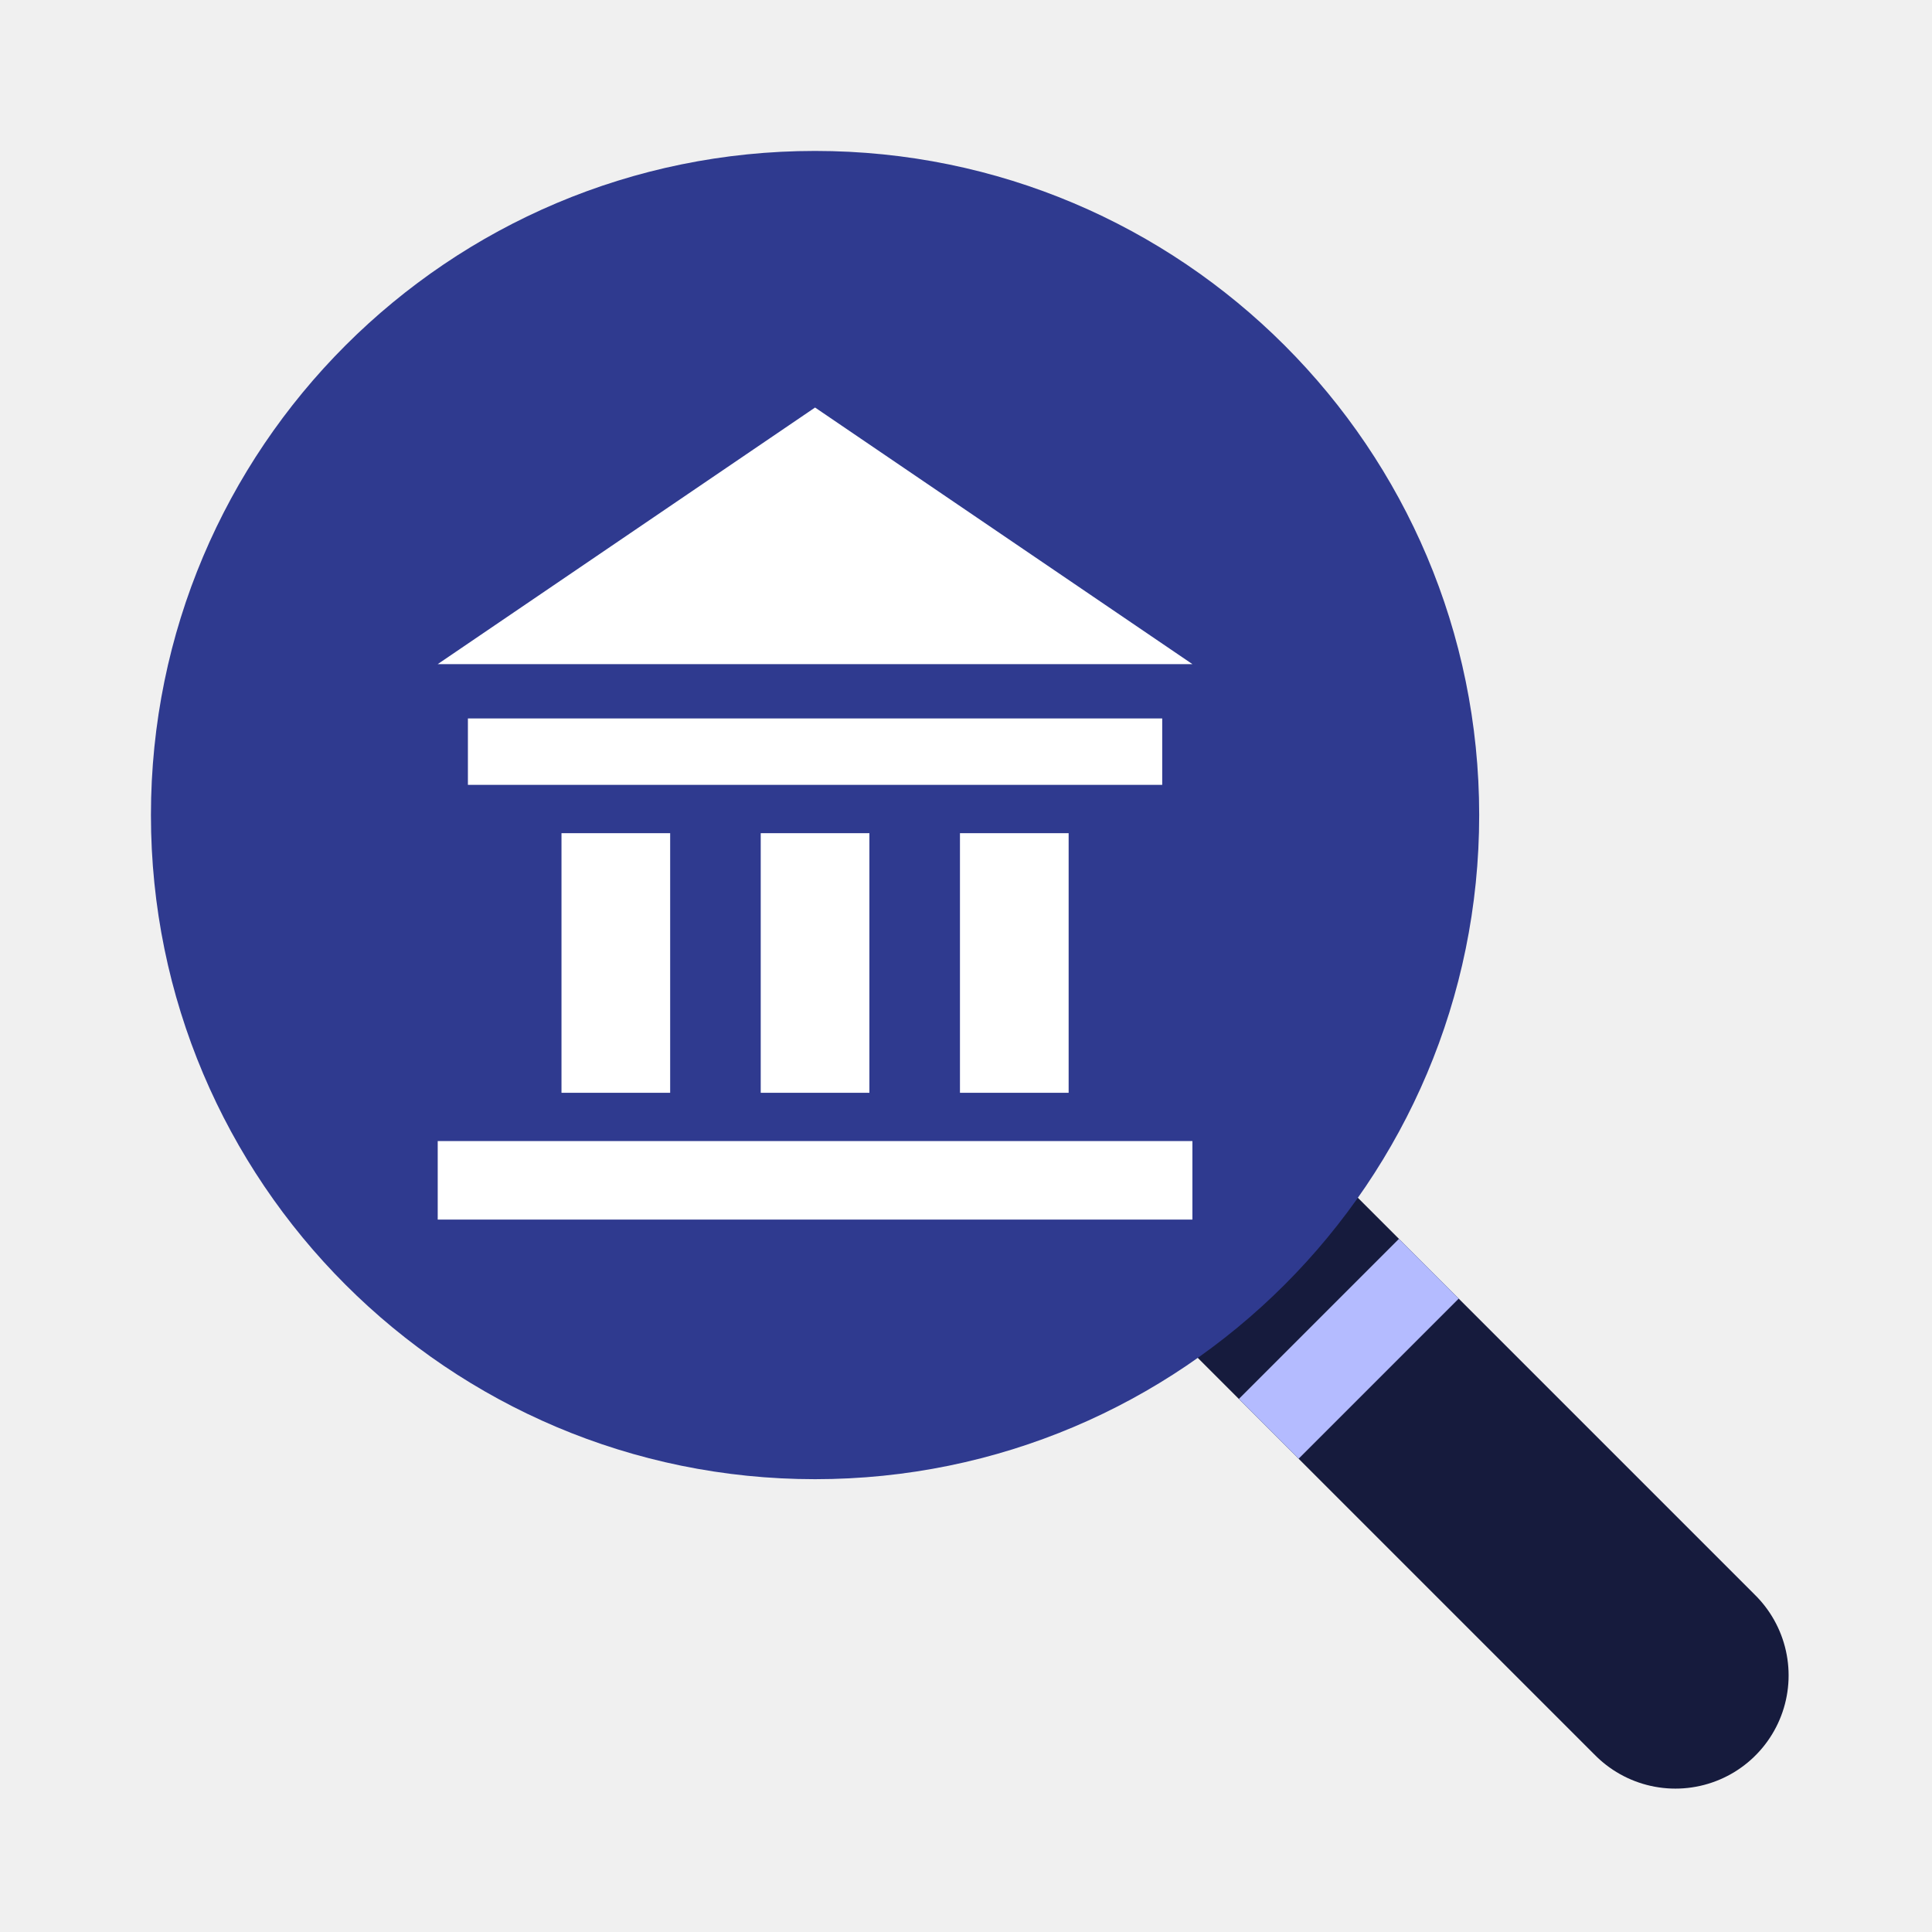
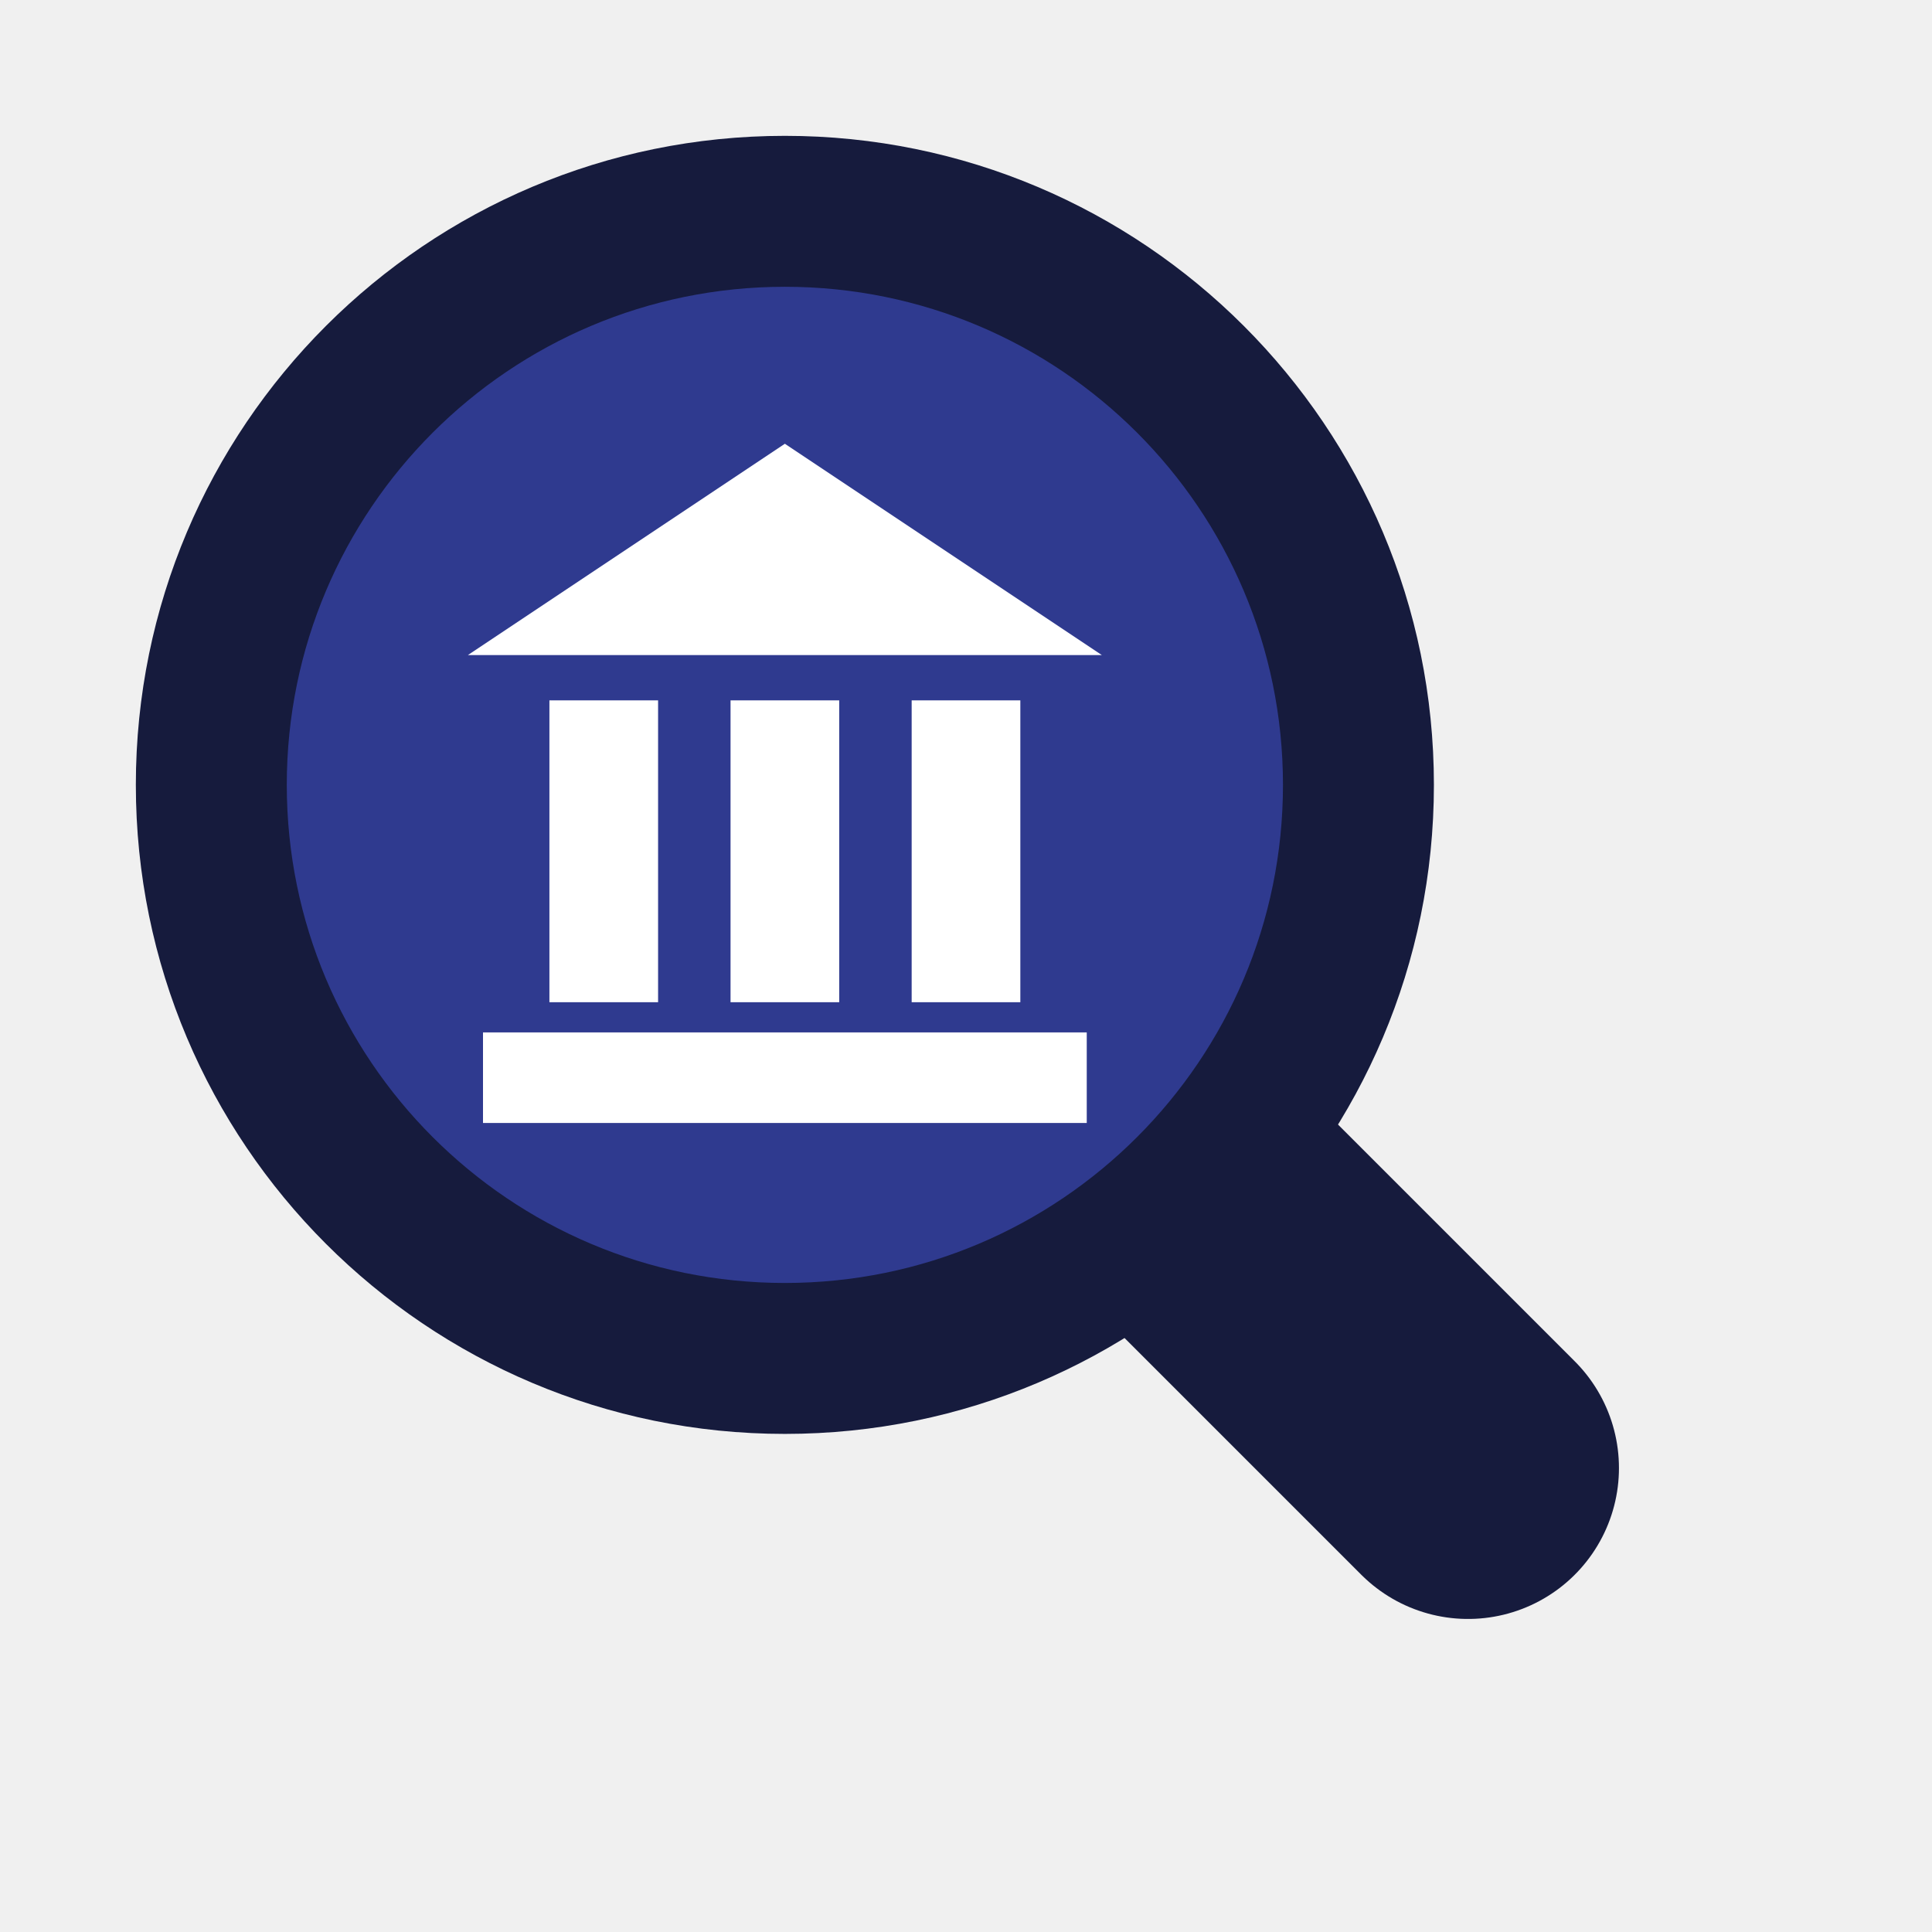
<svg xmlns="http://www.w3.org/2000/svg" viewBox="0 0 64 64" width="64" height="64" role="img" aria-label="Council Lens">
-   <path d="M39.73 39.73L55.5 55.5" stroke="#161B3D" stroke-width="7.5" stroke-linecap="round" />
-   <circle cx="27" cy="27" r="22" fill="#2F3A8F" />
-   <path d="M43.69 43.69L45.67 45.67" stroke="#B4BBFF" stroke-width="7.5" />
-   <path fill="#FFFFFF" transform="translate(0 1)" d="M27 12.5 39.5 21H14.5zM15.5 22.8h23v2.2h-23zM18.6 26.6h3.6v8.6h-3.6zM25.2 26.6h3.6v8.6h-3.6zM31.8 26.6h3.6v8.6h-3.6zM14.5 36.8h25v2.6h-25z" />
+   <path d="M36.96 36.96L48.63 48.63" stroke="#161B3D" stroke-width="10" stroke-linecap="round" />
+   <circle cx="26" cy="26" r="21.5" fill="#161B3D" />
+   <circle cx="26" cy="26" r="16.5" fill="#2F3A8F" />
+   <path fill="#FFFFFF" transform="translate(0 2.2)" d="M26 12.5 36.5 19.5H15.5zM18.2 21h3.6v10h-3.6zM24.2 21h3.6v10h-3.6zM30.2 21h3.6v10h-3.6zM16 32h20v3H16z" />
</svg>
